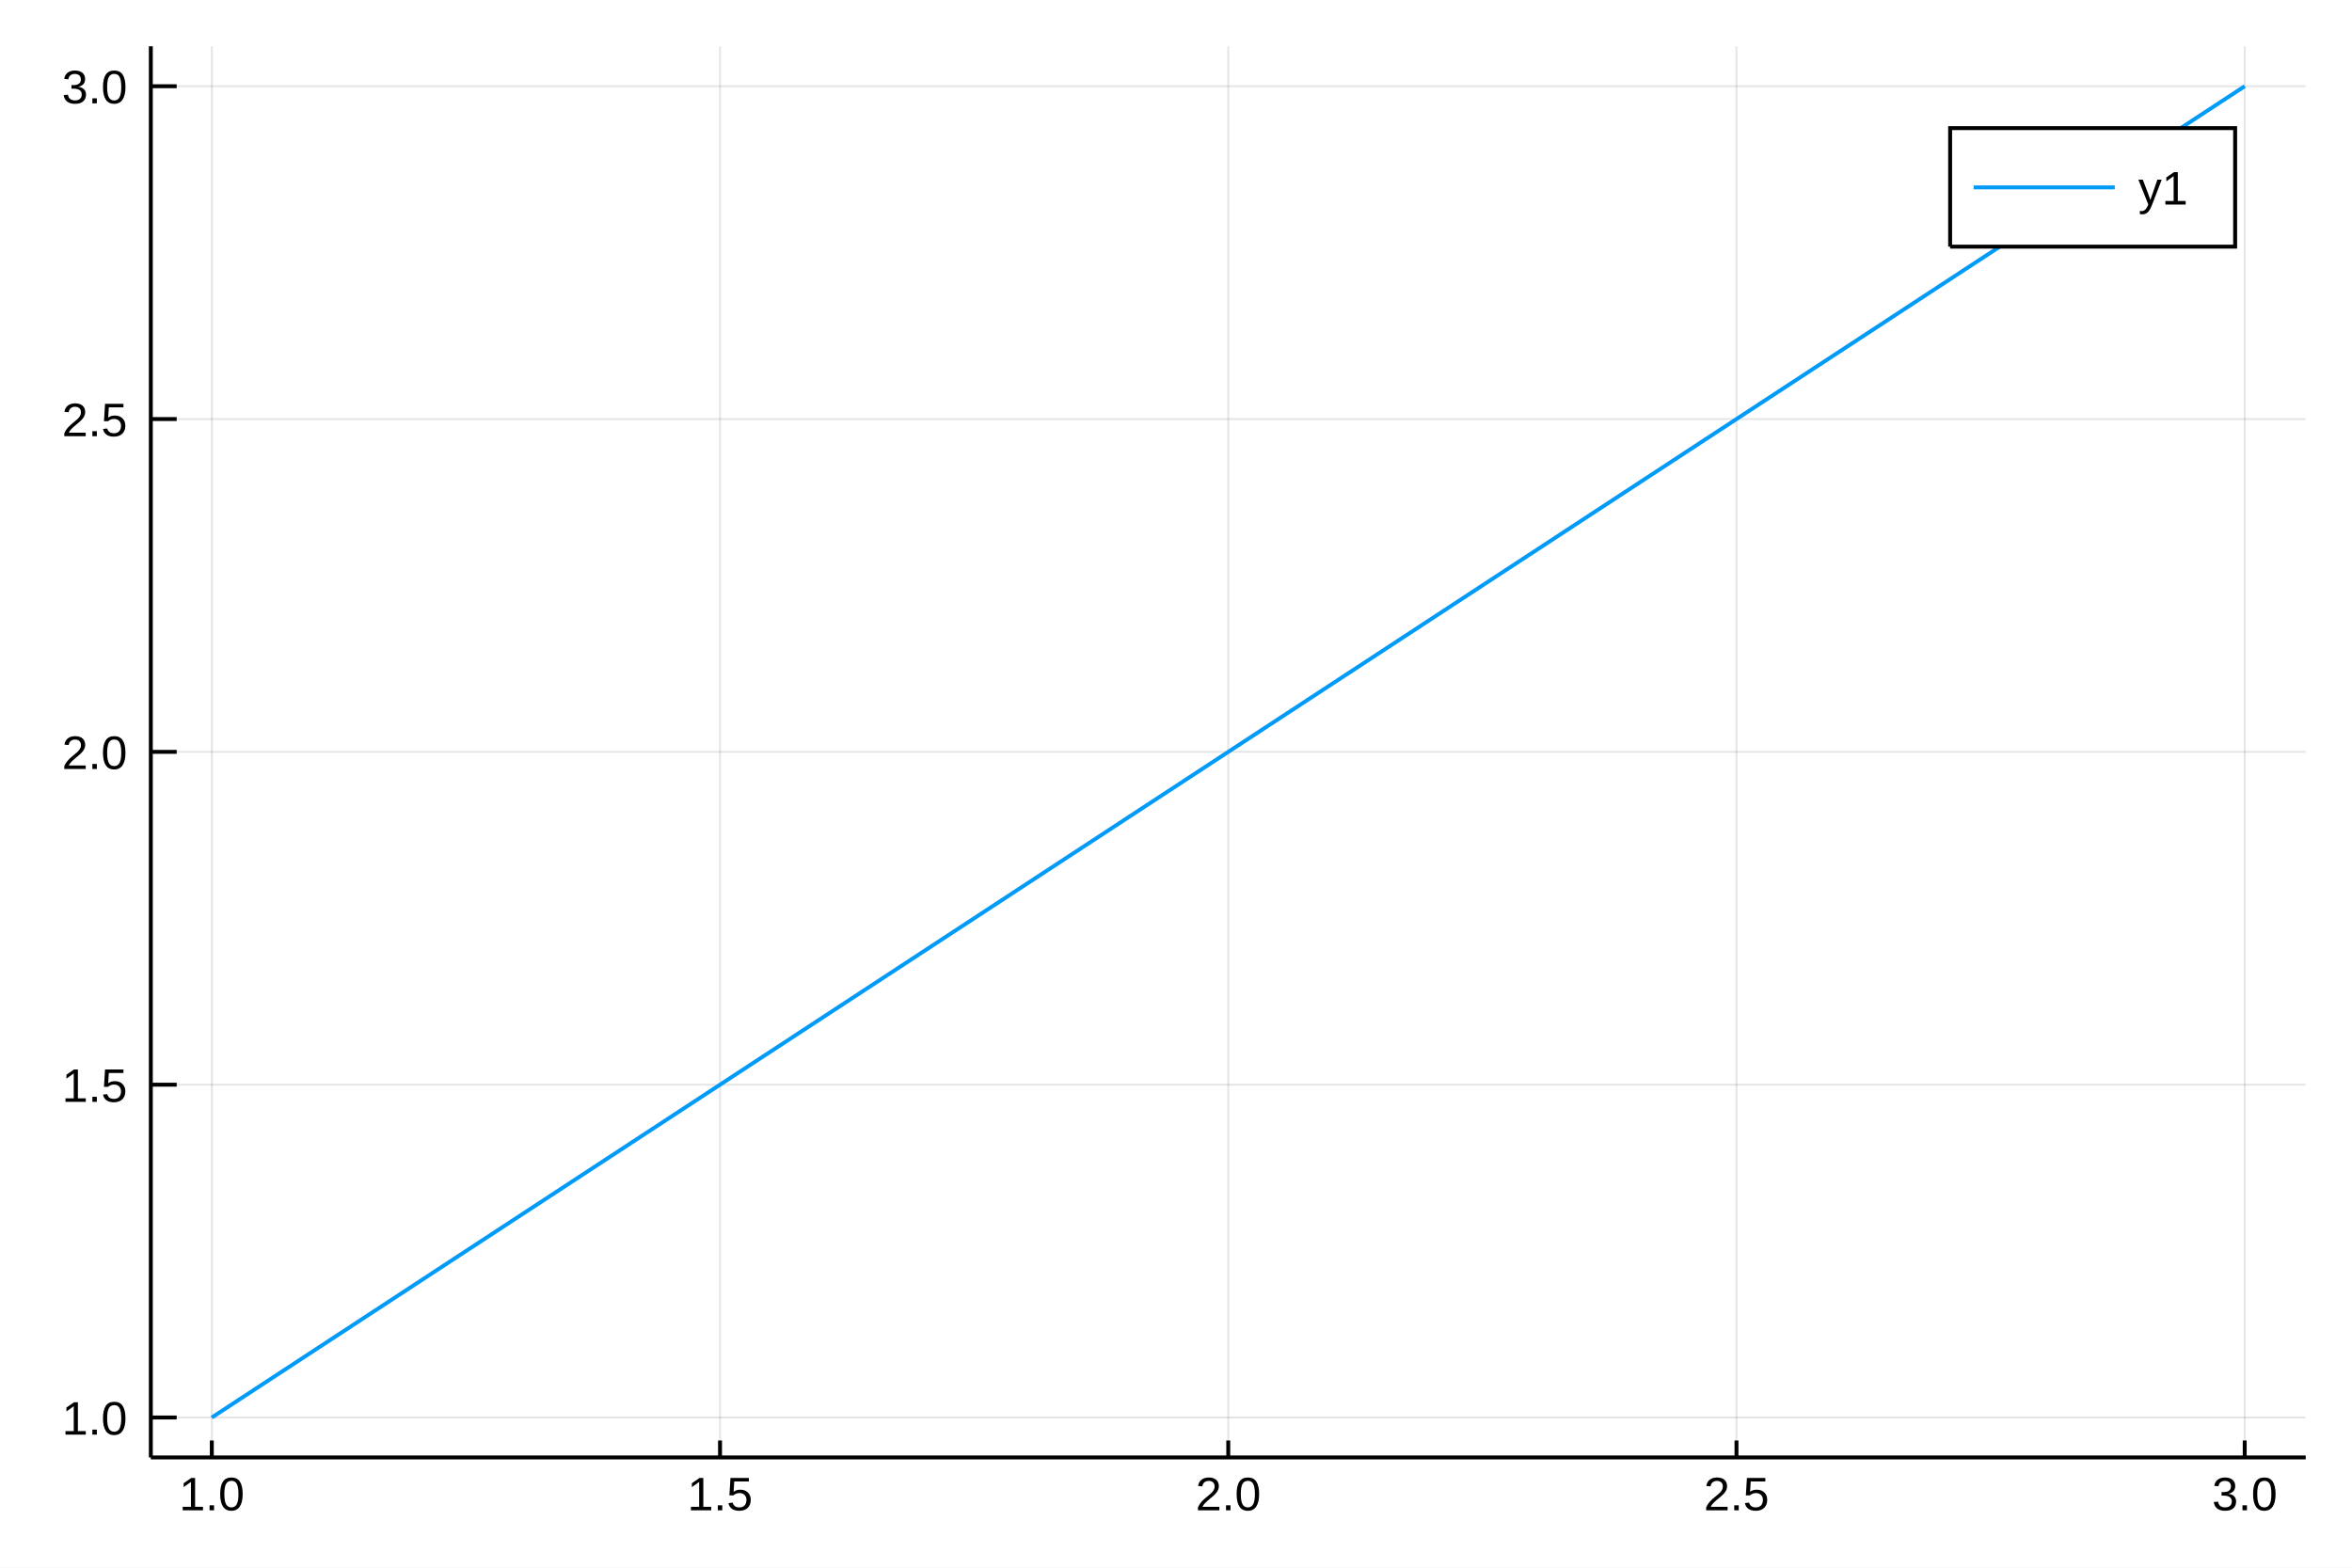
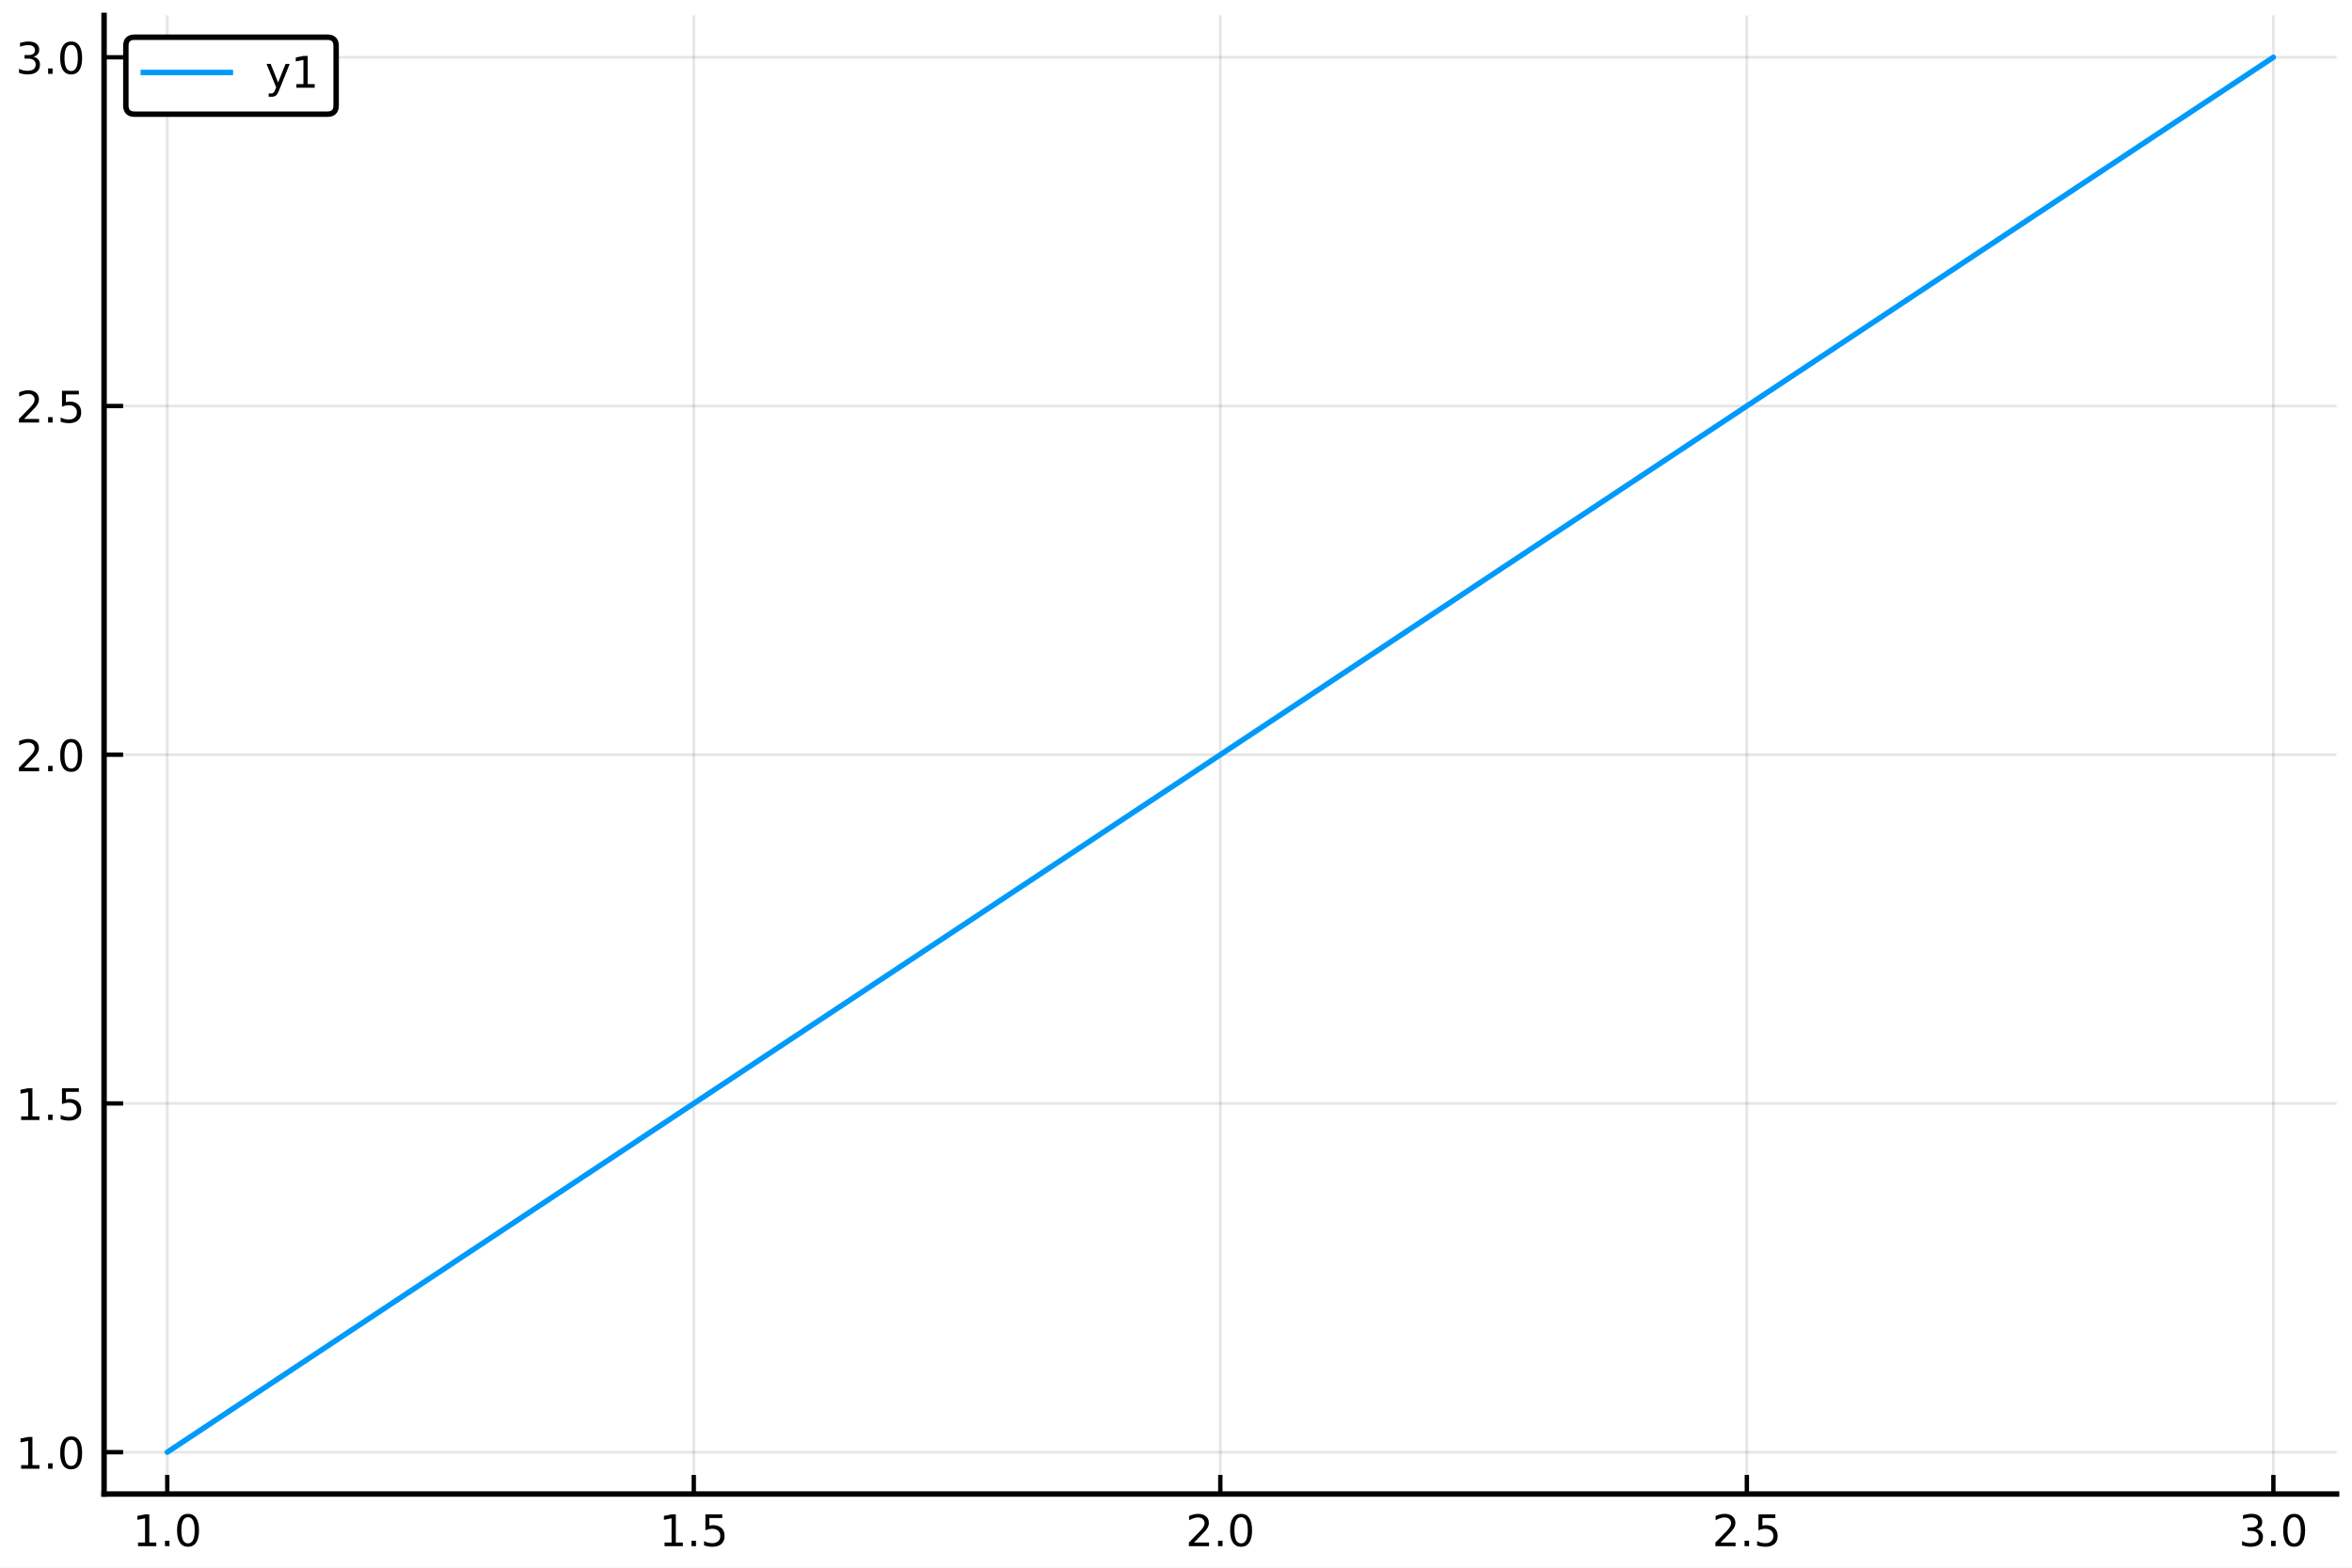
- <svg xmlns="http://www.w3.org/2000/svg" width="600" height="400" viewBox="0 0 2400 1600">
+ <svg xmlns="http://www.w3.org/2000/svg" xmlns:xlink="http://www.w3.org/1999/xlink" height="288pt" version="1.1" viewBox="0 0 432 288" width="432pt">
  <defs>
-     <clipPath id="clip5000">
-       <rect x="0" y="0" width="2400" height="1600" />
+     <style type="text/css">
+ *{stroke-linecap:butt;stroke-linejoin:round;}
+   </style>
+   </defs>
+   <g id="figure_1">
+     <g id="patch_1">
+       <path d="M 0 288  L 432 288  L 432 0  L 0 0  z " style="fill:#ffffff;" />
+     </g>
+     <g id="axes_1">
+       <g id="patch_2">
+         <path d="M 19.115 274.465  L 429.165 274.465  L 429.165 2.835  L 19.115 2.835  z " style="fill:#ffffff;" />
+       </g>
+       <g id="matplotlib.axis_1">
+         <g id="xtick_1">
+           <g id="line2d_1">
+             <path clip-path="url(#p1a80b4b820)" d="M 30.72 274.465  L 30.72 2.835  " style="fill:none;stroke:#000000;stroke-linecap:square;stroke-opacity:0.1;stroke-width:0.5;" />
+           </g>
+           <g id="line2d_2">
+             <defs>
+               <path d="M 0 0  L 0 -3.5  " id="m25a7dc8752" style="stroke:#000000;stroke-width:0.8;" />
+             </defs>
+             <g>
+               <use style="stroke:#000000;stroke-width:0.8;" x="30.72" xlink:href="#m25a7dc8752" y="274.465" />
+             </g>
+           </g>
+           <g id="text_1">
+             <defs>
+               <path d="M 12.406 8.297  L 28.516 8.297  L 28.516 63.922  L 10.984 60.406  L 10.984 69.391  L 28.422 72.906  L 38.281 72.906  L 38.281 8.297  L 54.391 8.297  L 54.391 0  L 12.406 0  z " id="DejaVuSans-49" />
+               <path d="M 10.688 12.406  L 21 12.406  L 21 0  L 10.688 0  z " id="DejaVuSans-46" />
+               <path d="M 31.781 66.406  Q 24.172 66.406 20.328 58.906  Q 16.5 51.422 16.5 36.375  Q 16.5 21.391 20.328 13.891  Q 24.172 6.391 31.781 6.391  Q 39.453 6.391 43.281 13.891  Q 47.125 21.391 47.125 36.375  Q 47.125 51.422 43.281 58.906  Q 39.453 66.406 31.781 66.406  z M 31.781 74.219  Q 44.047 74.219 50.516 64.516  Q 56.984 54.828 56.984 36.375  Q 56.984 17.969 50.516 8.266  Q 44.047 -1.422 31.781 -1.422  Q 19.531 -1.422 13.062 8.266  Q 6.594 17.969 6.594 36.375  Q 6.594 54.828 13.062 64.516  Q 19.531 74.219 31.781 74.219  z " id="DejaVuSans-48" />
+             </defs>
+             <g transform="translate(24.3586 284.0441)scale(0.08 -0.08)">
+               <use xlink:href="#DejaVuSans-49" />
+               <use x="63.623" xlink:href="#DejaVuSans-46" />
+               <use x="95.41" xlink:href="#DejaVuSans-48" />
+             </g>
+           </g>
+         </g>
+         <g id="xtick_2">
+           <g id="line2d_3">
+             <path clip-path="url(#p1a80b4b820)" d="M 127.43 274.465  L 127.43 2.835  " style="fill:none;stroke:#000000;stroke-linecap:square;stroke-opacity:0.1;stroke-width:0.5;" />
+           </g>
+           <g id="line2d_4">
+             <g>
+               <use style="stroke:#000000;stroke-width:0.8;" x="127.43" xlink:href="#m25a7dc8752" y="274.465" />
+             </g>
+           </g>
+           <g id="text_2">
+             <defs>
+               <path d="M 10.797 72.906  L 49.516 72.906  L 49.516 64.594  L 19.828 64.594  L 19.828 46.734  Q 21.969 47.469 24.109 47.828  Q 26.266 48.188 28.422 48.188  Q 40.625 48.188 47.75 41.5  Q 54.891 34.812 54.891 23.391  Q 54.891 11.625 47.562 5.094  Q 40.234 -1.422 26.906 -1.422  Q 22.312 -1.422 17.547 -0.641  Q 12.797 0.141 7.719 1.703  L 7.719 11.625  Q 12.109 9.234 16.797 8.062  Q 21.484 6.891 26.703 6.891  Q 35.156 6.891 40.078 11.328  Q 45.016 15.766 45.016 23.391  Q 45.016 31 40.078 35.438  Q 35.156 39.891 26.703 39.891  Q 22.75 39.891 18.812 39.016  Q 14.891 38.141 10.797 36.281  z " id="DejaVuSans-53" />
+             </defs>
+             <g transform="translate(121.0687 284.0441)scale(0.08 -0.08)">
+               <use xlink:href="#DejaVuSans-49" />
+               <use x="63.623" xlink:href="#DejaVuSans-46" />
+               <use x="95.41" xlink:href="#DejaVuSans-53" />
+             </g>
+           </g>
+         </g>
+         <g id="xtick_3">
+           <g id="line2d_5">
+             <path clip-path="url(#p1a80b4b820)" d="M 224.14 274.465  L 224.14 2.835  " style="fill:none;stroke:#000000;stroke-linecap:square;stroke-opacity:0.1;stroke-width:0.5;" />
+           </g>
+           <g id="line2d_6">
+             <g>
+               <use style="stroke:#000000;stroke-width:0.8;" x="224.14" xlink:href="#m25a7dc8752" y="274.465" />
+             </g>
+           </g>
+           <g id="text_3">
+             <defs>
+               <path d="M 19.188 8.297  L 53.609 8.297  L 53.609 0  L 7.328 0  L 7.328 8.297  Q 12.938 14.109 22.625 23.891  Q 32.328 33.688 34.812 36.531  Q 39.547 41.844 41.422 45.531  Q 43.312 49.219 43.312 52.781  Q 43.312 58.594 39.234 62.25  Q 35.156 65.922 28.609 65.922  Q 23.969 65.922 18.812 64.312  Q 13.672 62.703 7.812 59.422  L 7.812 69.391  Q 13.766 71.781 18.938 73  Q 24.125 74.219 28.422 74.219  Q 39.75 74.219 46.484 68.547  Q 53.219 62.891 53.219 53.422  Q 53.219 48.922 51.531 44.891  Q 49.859 40.875 45.406 35.406  Q 44.188 33.984 37.641 27.219  Q 31.109 20.453 19.188 8.297  z " id="DejaVuSans-50" />
+             </defs>
+             <g transform="translate(217.7788 284.0441)scale(0.08 -0.08)">
+               <use xlink:href="#DejaVuSans-50" />
+               <use x="63.623" xlink:href="#DejaVuSans-46" />
+               <use x="95.41" xlink:href="#DejaVuSans-48" />
+             </g>
+           </g>
+         </g>
+         <g id="xtick_4">
+           <g id="line2d_7">
+             <path clip-path="url(#p1a80b4b820)" d="M 320.85 274.465  L 320.85 2.835  " style="fill:none;stroke:#000000;stroke-linecap:square;stroke-opacity:0.1;stroke-width:0.5;" />
+           </g>
+           <g id="line2d_8">
+             <g>
+               <use style="stroke:#000000;stroke-width:0.8;" x="320.85" xlink:href="#m25a7dc8752" y="274.465" />
+             </g>
+           </g>
+           <g id="text_4">
+             <g transform="translate(314.4888 284.0441)scale(0.08 -0.08)">
+               <use xlink:href="#DejaVuSans-50" />
+               <use x="63.623" xlink:href="#DejaVuSans-46" />
+               <use x="95.41" xlink:href="#DejaVuSans-53" />
+             </g>
+           </g>
+         </g>
+         <g id="xtick_5">
+           <g id="line2d_9">
+             <path clip-path="url(#p1a80b4b820)" d="M 417.56 274.465  L 417.56 2.835  " style="fill:none;stroke:#000000;stroke-linecap:square;stroke-opacity:0.1;stroke-width:0.5;" />
+           </g>
+           <g id="line2d_10">
+             <g>
+               <use style="stroke:#000000;stroke-width:0.8;" x="417.56" xlink:href="#m25a7dc8752" y="274.465" />
+             </g>
+           </g>
+           <g id="text_5">
+             <defs>
+               <path d="M 40.578 39.312  Q 47.656 37.797 51.625 33  Q 55.609 28.219 55.609 21.188  Q 55.609 10.406 48.188 4.484  Q 40.766 -1.422 27.094 -1.422  Q 22.516 -1.422 17.656 -0.516  Q 12.797 0.391 7.625 2.203  L 7.625 11.719  Q 11.719 9.328 16.594 8.109  Q 21.484 6.891 26.812 6.891  Q 36.078 6.891 40.938 10.547  Q 45.797 14.203 45.797 21.188  Q 45.797 27.641 41.281 31.266  Q 36.766 34.906 28.719 34.906  L 20.219 34.906  L 20.219 43.016  L 29.109 43.016  Q 36.375 43.016 40.234 45.922  Q 44.094 48.828 44.094 54.297  Q 44.094 59.906 40.109 62.906  Q 36.141 65.922 28.719 65.922  Q 24.656 65.922 20.016 65.031  Q 15.375 64.156 9.812 62.312  L 9.812 71.094  Q 15.438 72.656 20.344 73.438  Q 25.25 74.219 29.594 74.219  Q 40.828 74.219 47.359 69.109  Q 53.906 64.016 53.906 55.328  Q 53.906 49.266 50.438 45.094  Q 46.969 40.922 40.578 39.312  z " id="DejaVuSans-51" />
+             </defs>
+             <g transform="translate(411.1989 284.0441)scale(0.08 -0.08)">
+               <use xlink:href="#DejaVuSans-51" />
+               <use x="63.623" xlink:href="#DejaVuSans-46" />
+               <use x="95.41" xlink:href="#DejaVuSans-48" />
+             </g>
+           </g>
+         </g>
+       </g>
+       <g id="matplotlib.axis_2">
+         <g id="ytick_1">
+           <g id="line2d_11">
+             <path clip-path="url(#p1a80b4b820)" d="M 19.115 266.778  L 429.165 266.778  " style="fill:none;stroke:#000000;stroke-linecap:square;stroke-opacity:0.1;stroke-width:0.5;" />
+           </g>
+           <g id="line2d_12">
+             <defs>
+               <path d="M 0 0  L 3.5 0  " id="m1d24f0d620" style="stroke:#000000;stroke-width:0.8;" />
+             </defs>
+             <g>
+               <use style="stroke:#000000;stroke-width:0.8;" x="19.115" xlink:href="#m1d24f0d620" y="266.778" />
+             </g>
+           </g>
+           <g id="text_6">
+             <g transform="translate(2.892146 269.8171)scale(0.08 -0.08)">
+               <use xlink:href="#DejaVuSans-49" />
+               <use x="63.623" xlink:href="#DejaVuSans-46" />
+               <use x="95.41" xlink:href="#DejaVuSans-48" />
+             </g>
+           </g>
+         </g>
+         <g id="ytick_2">
+           <g id="line2d_13">
+             <path clip-path="url(#p1a80b4b820)" d="M 19.115 202.714  L 429.165 202.714  " style="fill:none;stroke:#000000;stroke-linecap:square;stroke-opacity:0.1;stroke-width:0.5;" />
+           </g>
+           <g id="line2d_14">
+             <g>
+               <use style="stroke:#000000;stroke-width:0.8;" x="19.115" xlink:href="#m1d24f0d620" y="202.714" />
+             </g>
+           </g>
+           <g id="text_7">
+             <g transform="translate(2.892146 205.7532)scale(0.08 -0.08)">
+               <use xlink:href="#DejaVuSans-49" />
+               <use x="63.623" xlink:href="#DejaVuSans-46" />
+               <use x="95.41" xlink:href="#DejaVuSans-53" />
+             </g>
+           </g>
+         </g>
+         <g id="ytick_3">
+           <g id="line2d_15">
+             <path clip-path="url(#p1a80b4b820)" d="M 19.115 138.65  L 429.165 138.65  " style="fill:none;stroke:#000000;stroke-linecap:square;stroke-opacity:0.1;stroke-width:0.5;" />
+           </g>
+           <g id="line2d_16">
+             <g>
+               <use style="stroke:#000000;stroke-width:0.8;" x="19.115" xlink:href="#m1d24f0d620" y="138.65" />
+             </g>
+           </g>
+           <g id="text_8">
+             <g transform="translate(2.892146 141.6894)scale(0.08 -0.08)">
+               <use xlink:href="#DejaVuSans-50" />
+               <use x="63.623" xlink:href="#DejaVuSans-46" />
+               <use x="95.41" xlink:href="#DejaVuSans-48" />
+             </g>
+           </g>
+         </g>
+         <g id="ytick_4">
+           <g id="line2d_17">
+             <path clip-path="url(#p1a80b4b820)" d="M 19.115 74.586  L 429.165 74.586  " style="fill:none;stroke:#000000;stroke-linecap:square;stroke-opacity:0.1;stroke-width:0.5;" />
+           </g>
+           <g id="line2d_18">
+             <g>
+               <use style="stroke:#000000;stroke-width:0.8;" x="19.115" xlink:href="#m1d24f0d620" y="74.586" />
+             </g>
+           </g>
+           <g id="text_9">
+             <g transform="translate(2.892146 77.62553)scale(0.08 -0.08)">
+               <use xlink:href="#DejaVuSans-50" />
+               <use x="63.623" xlink:href="#DejaVuSans-46" />
+               <use x="95.41" xlink:href="#DejaVuSans-53" />
+             </g>
+           </g>
+         </g>
+         <g id="ytick_5">
+           <g id="line2d_19">
+             <path clip-path="url(#p1a80b4b820)" d="M 19.115 10.522  L 429.165 10.522  " style="fill:none;stroke:#000000;stroke-linecap:square;stroke-opacity:0.1;stroke-width:0.5;" />
+           </g>
+           <g id="line2d_20">
+             <g>
+               <use style="stroke:#000000;stroke-width:0.8;" x="19.115" xlink:href="#m1d24f0d620" y="10.522" />
+             </g>
+           </g>
+           <g id="text_10">
+             <g transform="translate(2.892146 13.56168)scale(0.08 -0.08)">
+               <use xlink:href="#DejaVuSans-51" />
+               <use x="63.623" xlink:href="#DejaVuSans-46" />
+               <use x="95.41" xlink:href="#DejaVuSans-48" />
+             </g>
+           </g>
+         </g>
+       </g>
+       <g id="line2d_21">
+         <path clip-path="url(#p1a80b4b820)" d="M 30.72 266.778  L 224.14 138.65  L 417.56 10.522  " style="fill:none;stroke:#009afa;stroke-linecap:round;" />
+       </g>
+       <g id="patch_3">
+         <path d="M 19.115 274.465  L 19.115 2.835  " style="fill:none;stroke:#000000;stroke-linecap:square;stroke-linejoin:miter;" />
+       </g>
+       <g id="patch_4">
+         <path d="M 19.115 274.465  L 429.165 274.465  " style="fill:none;stroke:#000000;stroke-linecap:square;stroke-linejoin:miter;" />
+       </g>
+       <g id="legend_1">
+         <g id="patch_5">
+           <path d="M 24.715 20.977  L 60.14 20.977  Q 61.74 20.977 61.74 19.377  L 61.74 8.435  Q 61.74 6.835 60.14 6.835  L 24.715 6.835  Q 23.115 6.835 23.115 8.435  L 23.115 19.377  Q 23.115 20.977 24.715 20.977  z " style="fill:#ffffff;stroke:#000000;stroke-linejoin:miter;" />
+         </g>
+         <g id="line2d_22">
+           <path d="M 26.315 13.313  L 42.315 13.313  " style="fill:none;stroke:#009afa;stroke-linecap:square;" />
+         </g>
+         <g id="line2d_23" />
+         <g id="text_11">
+           <defs>
+             <path d="M 32.172 -5.078  Q 28.375 -14.844 24.75 -17.812  Q 21.141 -20.797 15.094 -20.797  L 7.906 -20.797  L 7.906 -13.281  L 13.188 -13.281  Q 16.891 -13.281 18.938 -11.516  Q 21 -9.766 23.484 -3.219  L 25.094 0.875  L 2.984 54.688  L 12.5 54.688  L 29.594 11.922  L 46.688 54.688  L 56.203 54.688  z " id="DejaVuSans-121" />
+           </defs>
+           <g transform="translate(48.71465 16.1134)scale(0.08 -0.08)">
+             <use xlink:href="#DejaVuSans-121" />
+             <use x="59.18" xlink:href="#DejaVuSans-49" />
+           </g>
+         </g>
+       </g>
+     </g>
+   </g>
+   <defs>
+     <clipPath id="p1a80b4b820">
+       <rect height="271.631" width="410.051" x="19.115" y="2.835" />
    </clipPath>
  </defs>
-   <path clip-path="url(#clip5000)" d=" M0 1600 L2400 1600 L2400 0 L0 0  Z   " fill="#ffffff" fill-rule="evenodd" fill-opacity="1" />
-   <defs>
-     <clipPath id="clip5001">
-       <rect x="480" y="0" width="1681" height="1600" />
-     </clipPath>
-   </defs>
-   <path clip-path="url(#clip5000)" d=" M153.898 1487.47 L2352.76 1487.47 L2352.76 47.244 L153.898 47.244  Z   " fill="#ffffff" fill-rule="evenodd" fill-opacity="1" />
-   <defs>
-     <clipPath id="clip5002">
-       <rect x="153" y="47" width="2200" height="1441" />
-     </clipPath>
-   </defs>
-   <polyline clip-path="url(#clip5002)" style="stroke:#000000; stroke-width:2; stroke-opacity:0.1; fill:none" points="   216.13,1487.47 216.13,47.244    " />
-   <polyline clip-path="url(#clip5002)" style="stroke:#000000; stroke-width:2; stroke-opacity:0.1; fill:none" points="   734.728,1487.47 734.728,47.244    " />
-   <polyline clip-path="url(#clip5002)" style="stroke:#000000; stroke-width:2; stroke-opacity:0.1; fill:none" points="   1253.33,1487.47 1253.33,47.244    " />
-   <polyline clip-path="url(#clip5002)" style="stroke:#000000; stroke-width:2; stroke-opacity:0.1; fill:none" points="   1771.93,1487.47 1771.93,47.244    " />
-   <polyline clip-path="url(#clip5002)" style="stroke:#000000; stroke-width:2; stroke-opacity:0.1; fill:none" points="   2290.52,1487.47 2290.52,47.244    " />
-   <polyline clip-path="url(#clip5002)" style="stroke:#000000; stroke-width:2; stroke-opacity:0.1; fill:none" points="   153.898,1446.71 2352.76,1446.71    " />
-   <polyline clip-path="url(#clip5002)" style="stroke:#000000; stroke-width:2; stroke-opacity:0.1; fill:none" points="   153.898,1107.04 2352.76,1107.04    " />
-   <polyline clip-path="url(#clip5002)" style="stroke:#000000; stroke-width:2; stroke-opacity:0.1; fill:none" points="   153.898,767.359 2352.76,767.359    " />
-   <polyline clip-path="url(#clip5002)" style="stroke:#000000; stroke-width:2; stroke-opacity:0.1; fill:none" points="   153.898,427.682 2352.76,427.682    " />
-   <polyline clip-path="url(#clip5002)" style="stroke:#000000; stroke-width:2; stroke-opacity:0.1; fill:none" points="   153.898,88.005 2352.76,88.005    " />
-   <polyline clip-path="url(#clip5000)" style="stroke:#000000; stroke-width:4; stroke-opacity:1; fill:none" points="   153.898,1487.47 2352.76,1487.47    " />
-   <polyline clip-path="url(#clip5000)" style="stroke:#000000; stroke-width:4; stroke-opacity:1; fill:none" points="   153.898,1487.47 153.898,47.244    " />
-   <polyline clip-path="url(#clip5000)" style="stroke:#000000; stroke-width:4; stroke-opacity:1; fill:none" points="   216.13,1487.47 216.13,1470.19    " />
-   <polyline clip-path="url(#clip5000)" style="stroke:#000000; stroke-width:4; stroke-opacity:1; fill:none" points="   734.728,1487.47 734.728,1470.19    " />
-   <polyline clip-path="url(#clip5000)" style="stroke:#000000; stroke-width:4; stroke-opacity:1; fill:none" points="   1253.33,1487.47 1253.33,1470.19    " />
-   <polyline clip-path="url(#clip5000)" style="stroke:#000000; stroke-width:4; stroke-opacity:1; fill:none" points="   1771.93,1487.47 1771.93,1470.19    " />
-   <polyline clip-path="url(#clip5000)" style="stroke:#000000; stroke-width:4; stroke-opacity:1; fill:none" points="   2290.52,1487.47 2290.52,1470.19    " />
-   <polyline clip-path="url(#clip5000)" style="stroke:#000000; stroke-width:4; stroke-opacity:1; fill:none" points="   153.898,1446.71 180.284,1446.71    " />
-   <polyline clip-path="url(#clip5000)" style="stroke:#000000; stroke-width:4; stroke-opacity:1; fill:none" points="   153.898,1107.04 180.284,1107.04    " />
-   <polyline clip-path="url(#clip5000)" style="stroke:#000000; stroke-width:4; stroke-opacity:1; fill:none" points="   153.898,767.359 180.284,767.359    " />
-   <polyline clip-path="url(#clip5000)" style="stroke:#000000; stroke-width:4; stroke-opacity:1; fill:none" points="   153.898,427.682 180.284,427.682    " />
-   <polyline clip-path="url(#clip5000)" style="stroke:#000000; stroke-width:4; stroke-opacity:1; fill:none" points="   153.898,88.005 180.284,88.005    " />
-   <g clip-path="url(#clip5000)">
-     <text style="fill:#000000; fill-opacity:1; font-family:Arial,Helvetica Neue,Helvetica,sans-serif; font-size:48px; text-anchor:middle;" transform="rotate(0, 216.13, 1541.47)" x="216.13" y="1541.47">1.0</text>
-   </g>
-   <g clip-path="url(#clip5000)">
-     <text style="fill:#000000; fill-opacity:1; font-family:Arial,Helvetica Neue,Helvetica,sans-serif; font-size:48px; text-anchor:middle;" transform="rotate(0, 734.728, 1541.47)" x="734.728" y="1541.47">1.5</text>
-   </g>
-   <g clip-path="url(#clip5000)">
-     <text style="fill:#000000; fill-opacity:1; font-family:Arial,Helvetica Neue,Helvetica,sans-serif; font-size:48px; text-anchor:middle;" transform="rotate(0, 1253.33, 1541.47)" x="1253.33" y="1541.47">2.0</text>
-   </g>
-   <g clip-path="url(#clip5000)">
-     <text style="fill:#000000; fill-opacity:1; font-family:Arial,Helvetica Neue,Helvetica,sans-serif; font-size:48px; text-anchor:middle;" transform="rotate(0, 1771.93, 1541.47)" x="1771.93" y="1541.47">2.5</text>
-   </g>
-   <g clip-path="url(#clip5000)">
-     <text style="fill:#000000; fill-opacity:1; font-family:Arial,Helvetica Neue,Helvetica,sans-serif; font-size:48px; text-anchor:middle;" transform="rotate(0, 2290.52, 1541.47)" x="2290.52" y="1541.47">3.0</text>
-   </g>
-   <g clip-path="url(#clip5000)">
-     <text style="fill:#000000; fill-opacity:1; font-family:Arial,Helvetica Neue,Helvetica,sans-serif; font-size:48px; text-anchor:end;" transform="rotate(0, 129.898, 1464.21)" x="129.898" y="1464.21">1.0</text>
-   </g>
-   <g clip-path="url(#clip5000)">
-     <text style="fill:#000000; fill-opacity:1; font-family:Arial,Helvetica Neue,Helvetica,sans-serif; font-size:48px; text-anchor:end;" transform="rotate(0, 129.898, 1124.54)" x="129.898" y="1124.54">1.5</text>
-   </g>
-   <g clip-path="url(#clip5000)">
-     <text style="fill:#000000; fill-opacity:1; font-family:Arial,Helvetica Neue,Helvetica,sans-serif; font-size:48px; text-anchor:end;" transform="rotate(0, 129.898, 784.859)" x="129.898" y="784.859">2.0</text>
-   </g>
-   <g clip-path="url(#clip5000)">
-     <text style="fill:#000000; fill-opacity:1; font-family:Arial,Helvetica Neue,Helvetica,sans-serif; font-size:48px; text-anchor:end;" transform="rotate(0, 129.898, 445.182)" x="129.898" y="445.182">2.5</text>
-   </g>
-   <g clip-path="url(#clip5000)">
-     <text style="fill:#000000; fill-opacity:1; font-family:Arial,Helvetica Neue,Helvetica,sans-serif; font-size:48px; text-anchor:end;" transform="rotate(0, 129.898, 105.505)" x="129.898" y="105.505">3.0</text>
-   </g>
-   <polyline clip-path="url(#clip5002)" style="stroke:#009af9; stroke-width:4; stroke-opacity:1; fill:none" points="   216.13,1446.71 1253.33,767.359 2290.52,88.005    " />
-   <path clip-path="url(#clip5000)" d=" M1989.93 251.724 L2280.76 251.724 L2280.76 130.764 L1989.93 130.764  Z   " fill="#ffffff" fill-rule="evenodd" fill-opacity="1" />
-   <polyline clip-path="url(#clip5000)" style="stroke:#000000; stroke-width:4; stroke-opacity:1; fill:none" points="   1989.93,251.724 2280.76,251.724 2280.76,130.764 1989.93,130.764 1989.93,251.724    " />
-   <polyline clip-path="url(#clip5000)" style="stroke:#009af9; stroke-width:4; stroke-opacity:1; fill:none" points="   2013.93,191.244 2157.93,191.244    " />
-   <g clip-path="url(#clip5000)">
-     <text style="fill:#000000; fill-opacity:1; font-family:Arial,Helvetica Neue,Helvetica,sans-serif; font-size:48px; text-anchor:start;" transform="rotate(0, 2181.93, 208.744)" x="2181.93" y="208.744">y1</text>
-   </g>
</svg>
